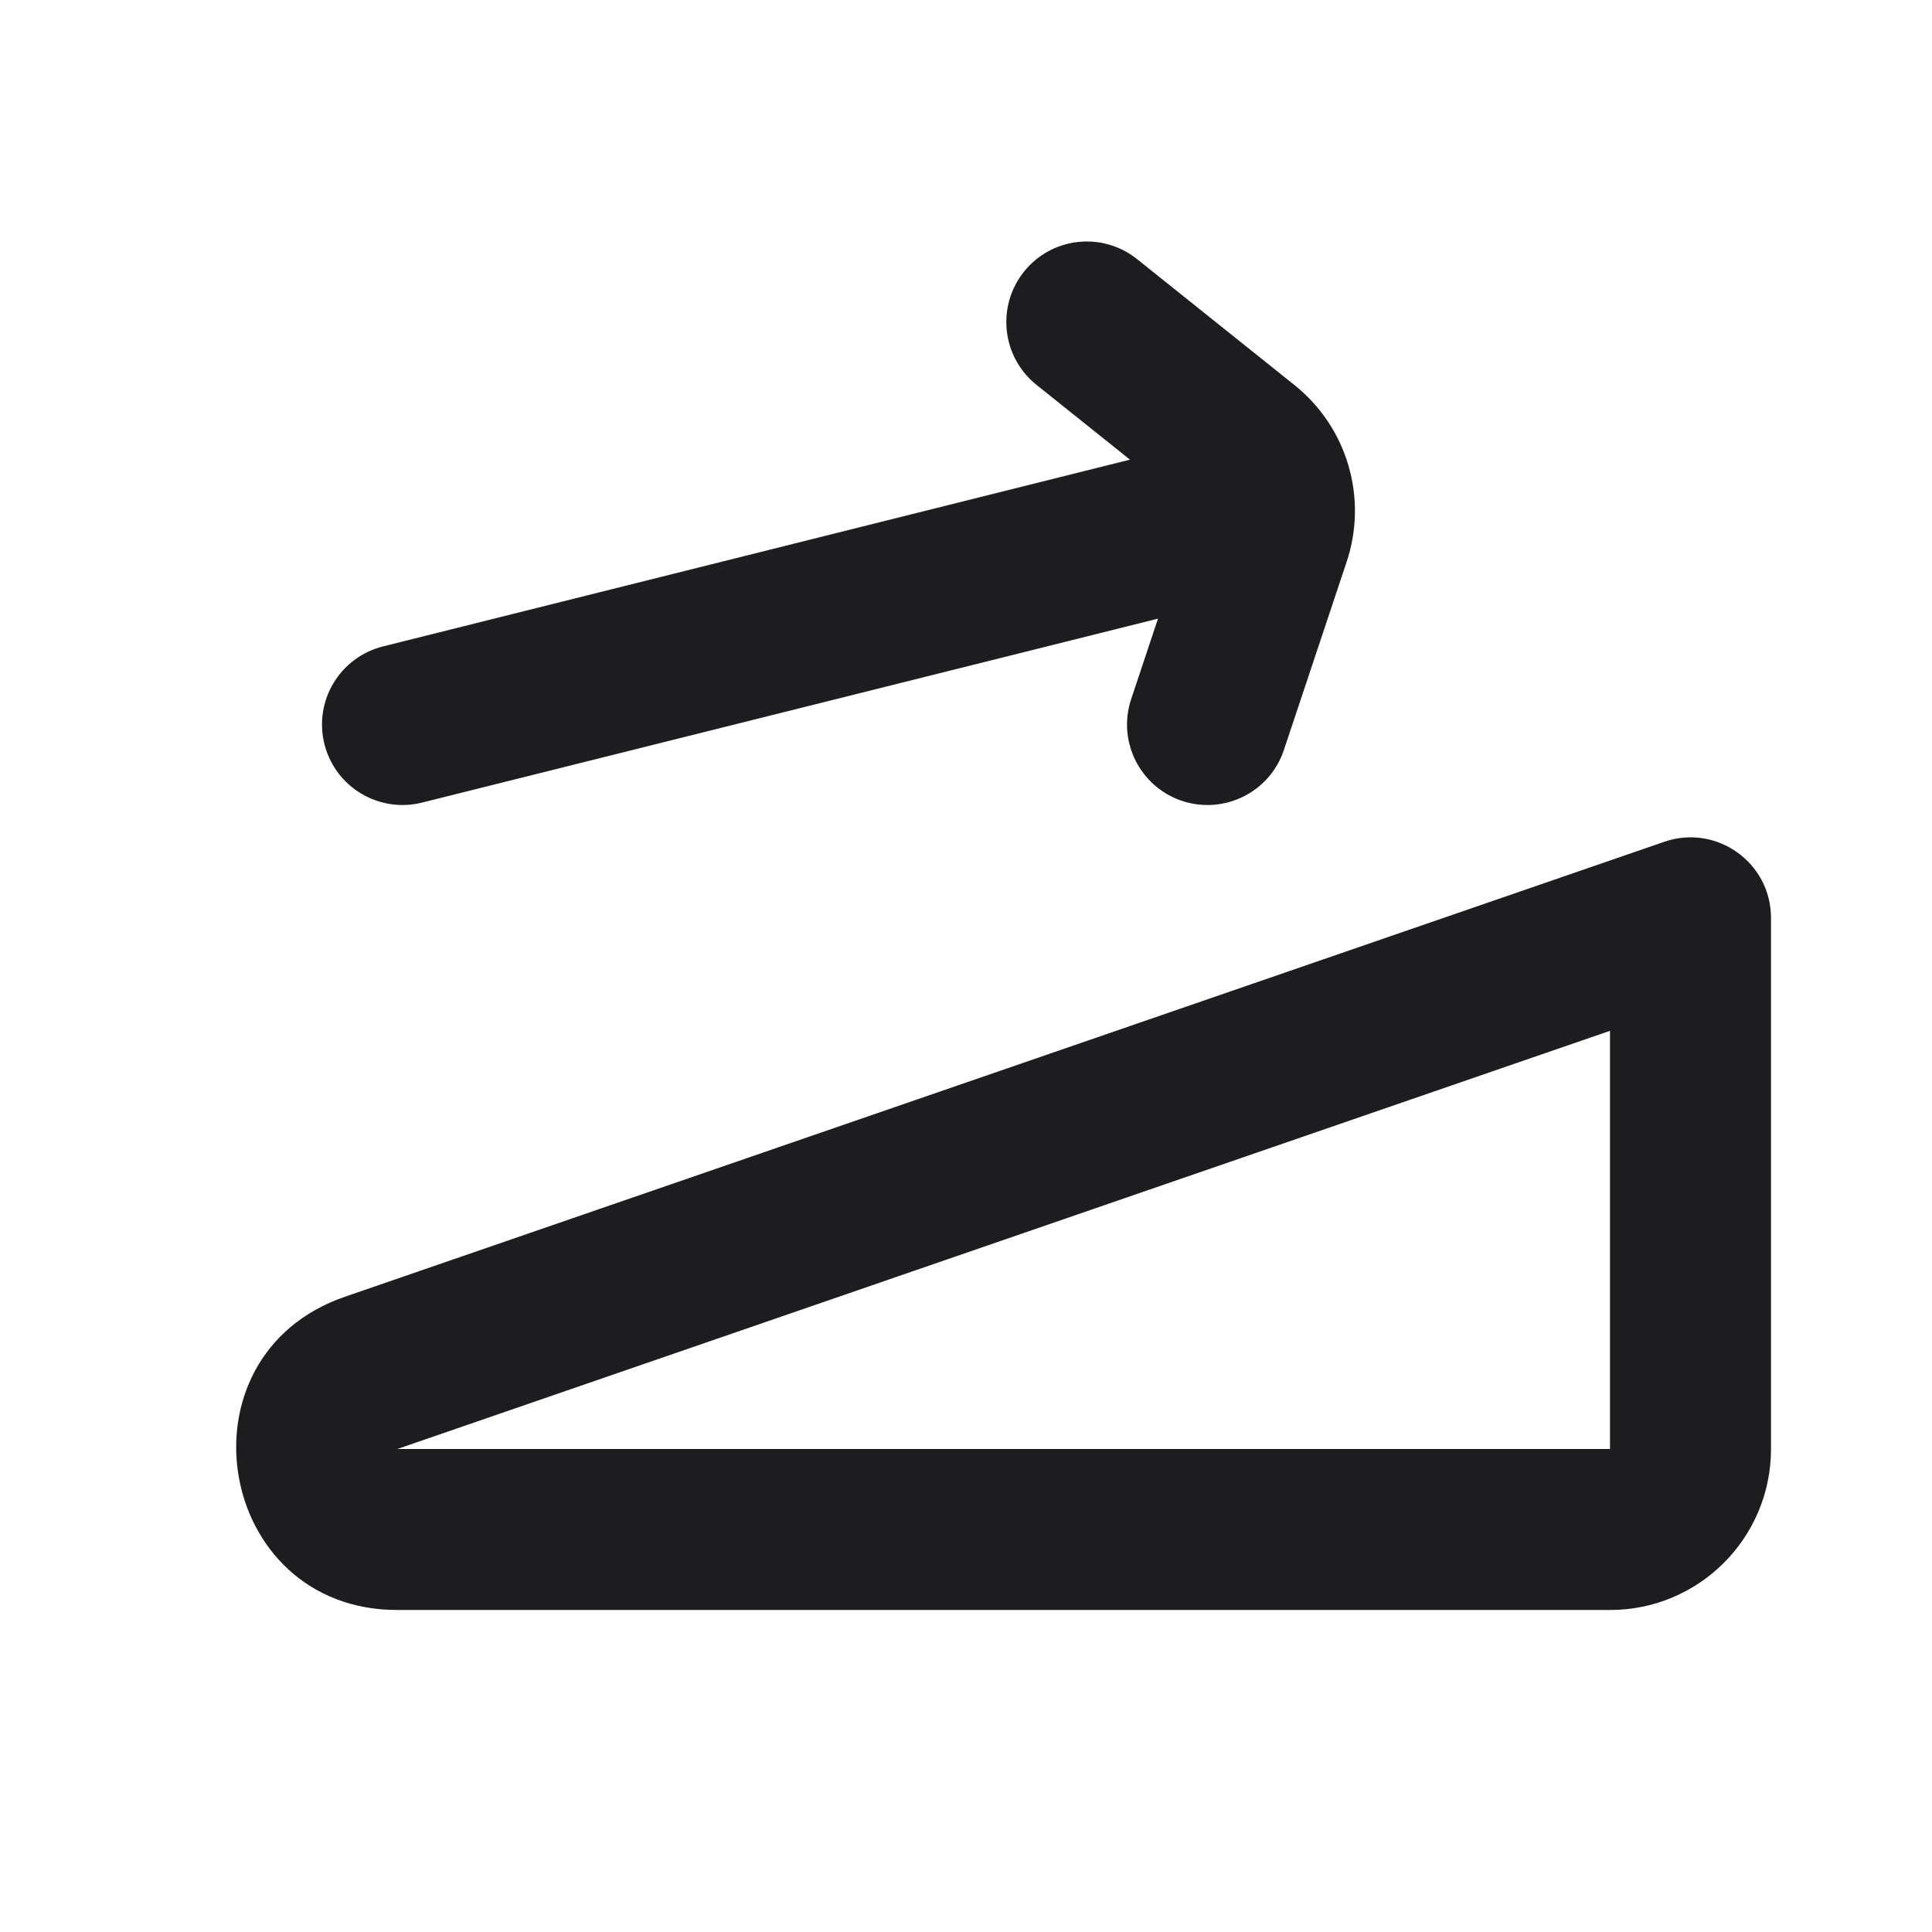
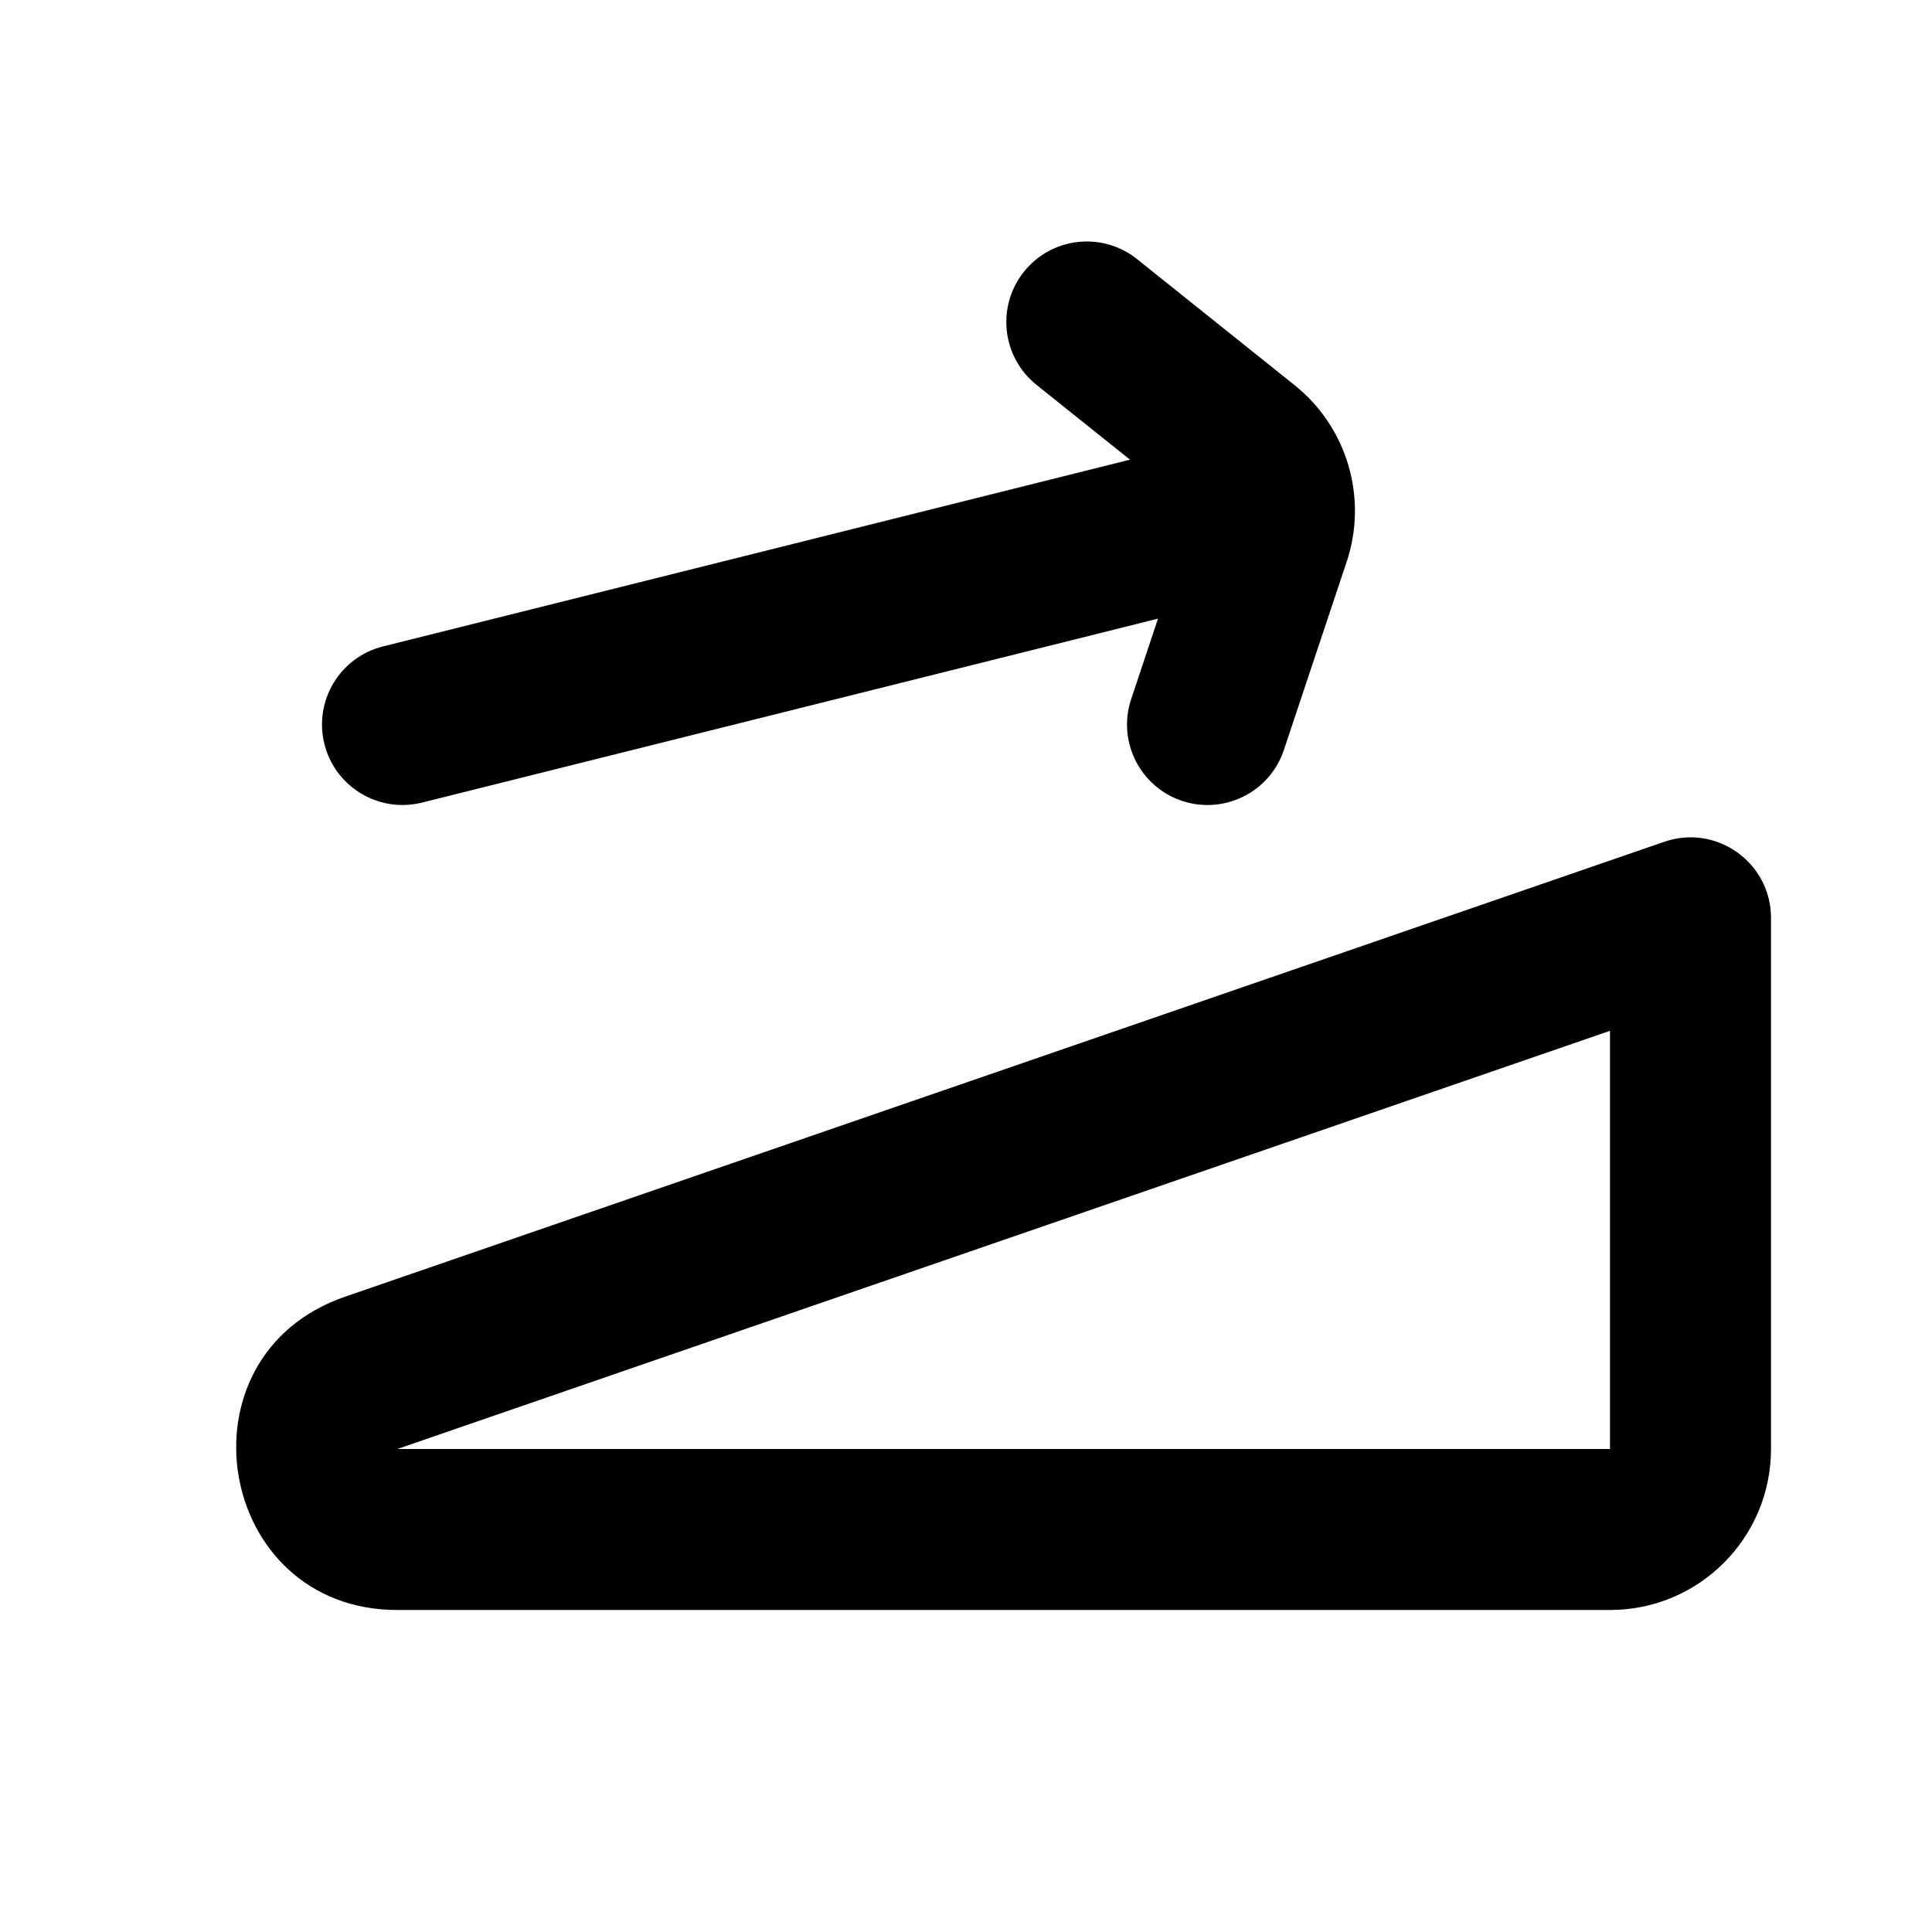
- <svg xmlns="http://www.w3.org/2000/svg" width="24" height="24" viewBox="0 0 24 24" fill="none">
-   <path fill-rule="evenodd" clip-rule="evenodd" d="M14.125 3.219C13.694 2.874 13.065 2.944 12.72 3.375C12.375 3.807 12.445 4.436 12.876 4.781L14.037 5.71L4.758 8.03C4.222 8.164 3.896 8.707 4.03 9.243C4.164 9.778 4.707 10.104 5.243 9.97L14.385 7.685L14.052 8.684C13.877 9.208 14.16 9.774 14.684 9.949C15.208 10.123 15.775 9.84 15.949 9.316L16.729 6.978C16.994 6.183 16.735 5.307 16.081 4.784L14.125 3.219ZM20 12.805L4.936 18H20V12.805ZM22 11.403C22 10.716 21.324 10.233 20.674 10.457L4.284 16.109C2.15 16.845 2.679 20 4.936 20H20C21.105 20 22 19.105 22 18V11.403Z" fill="#1D1D1F" />
+ <svg xmlns="http://www.w3.org/2000/svg" width="24" height="24" viewBox="0 0 24 24">
+   <path fill-rule="evenodd" clip-rule="evenodd" d="M14.125 3.219C13.694 2.874 13.065 2.944 12.72 3.375C12.375 3.807 12.445 4.436 12.876 4.781L14.037 5.71L4.758 8.03C4.222 8.164 3.896 8.707 4.03 9.243C4.164 9.778 4.707 10.104 5.243 9.97L14.385 7.685L14.052 8.684C13.877 9.208 14.16 9.774 14.684 9.949C15.208 10.123 15.775 9.84 15.949 9.316L16.729 6.978C16.994 6.183 16.735 5.307 16.081 4.784L14.125 3.219ZM20 12.805L4.936 18H20V12.805ZM22 11.403C22 10.716 21.324 10.233 20.674 10.457L4.284 16.109C2.15 16.845 2.679 20 4.936 20H20C21.105 20 22 19.105 22 18V11.403Z" />
</svg>
